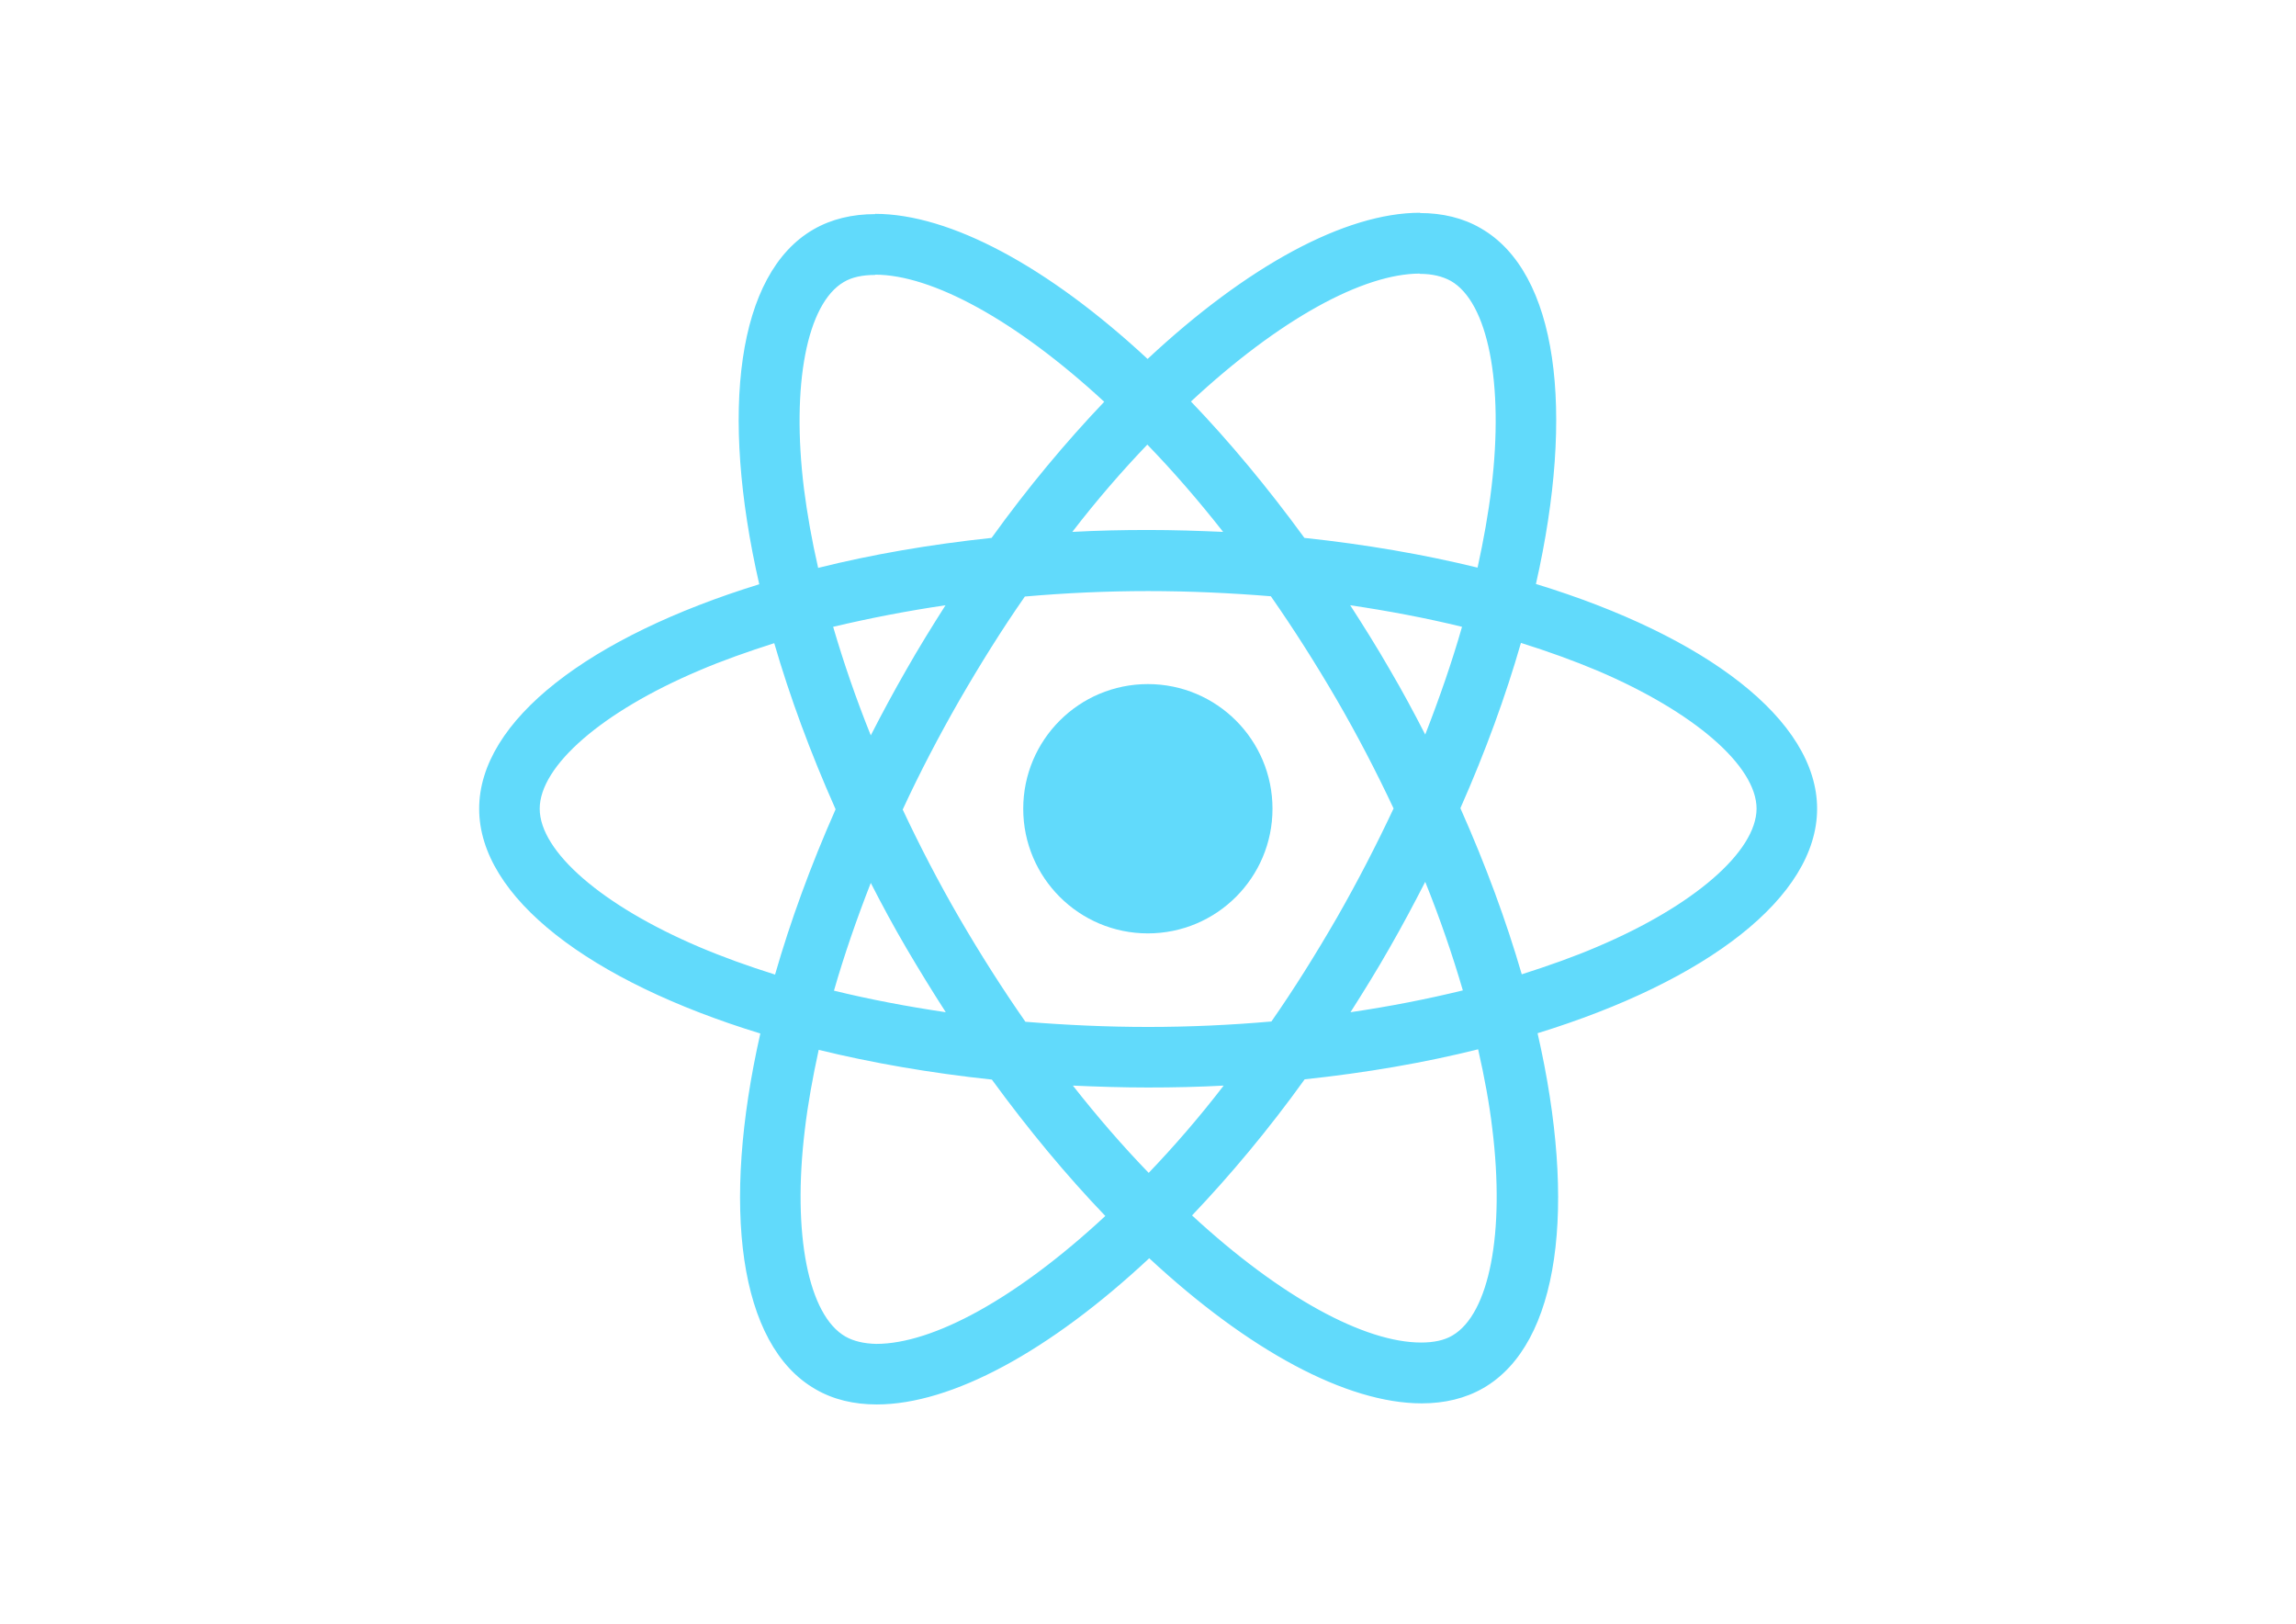
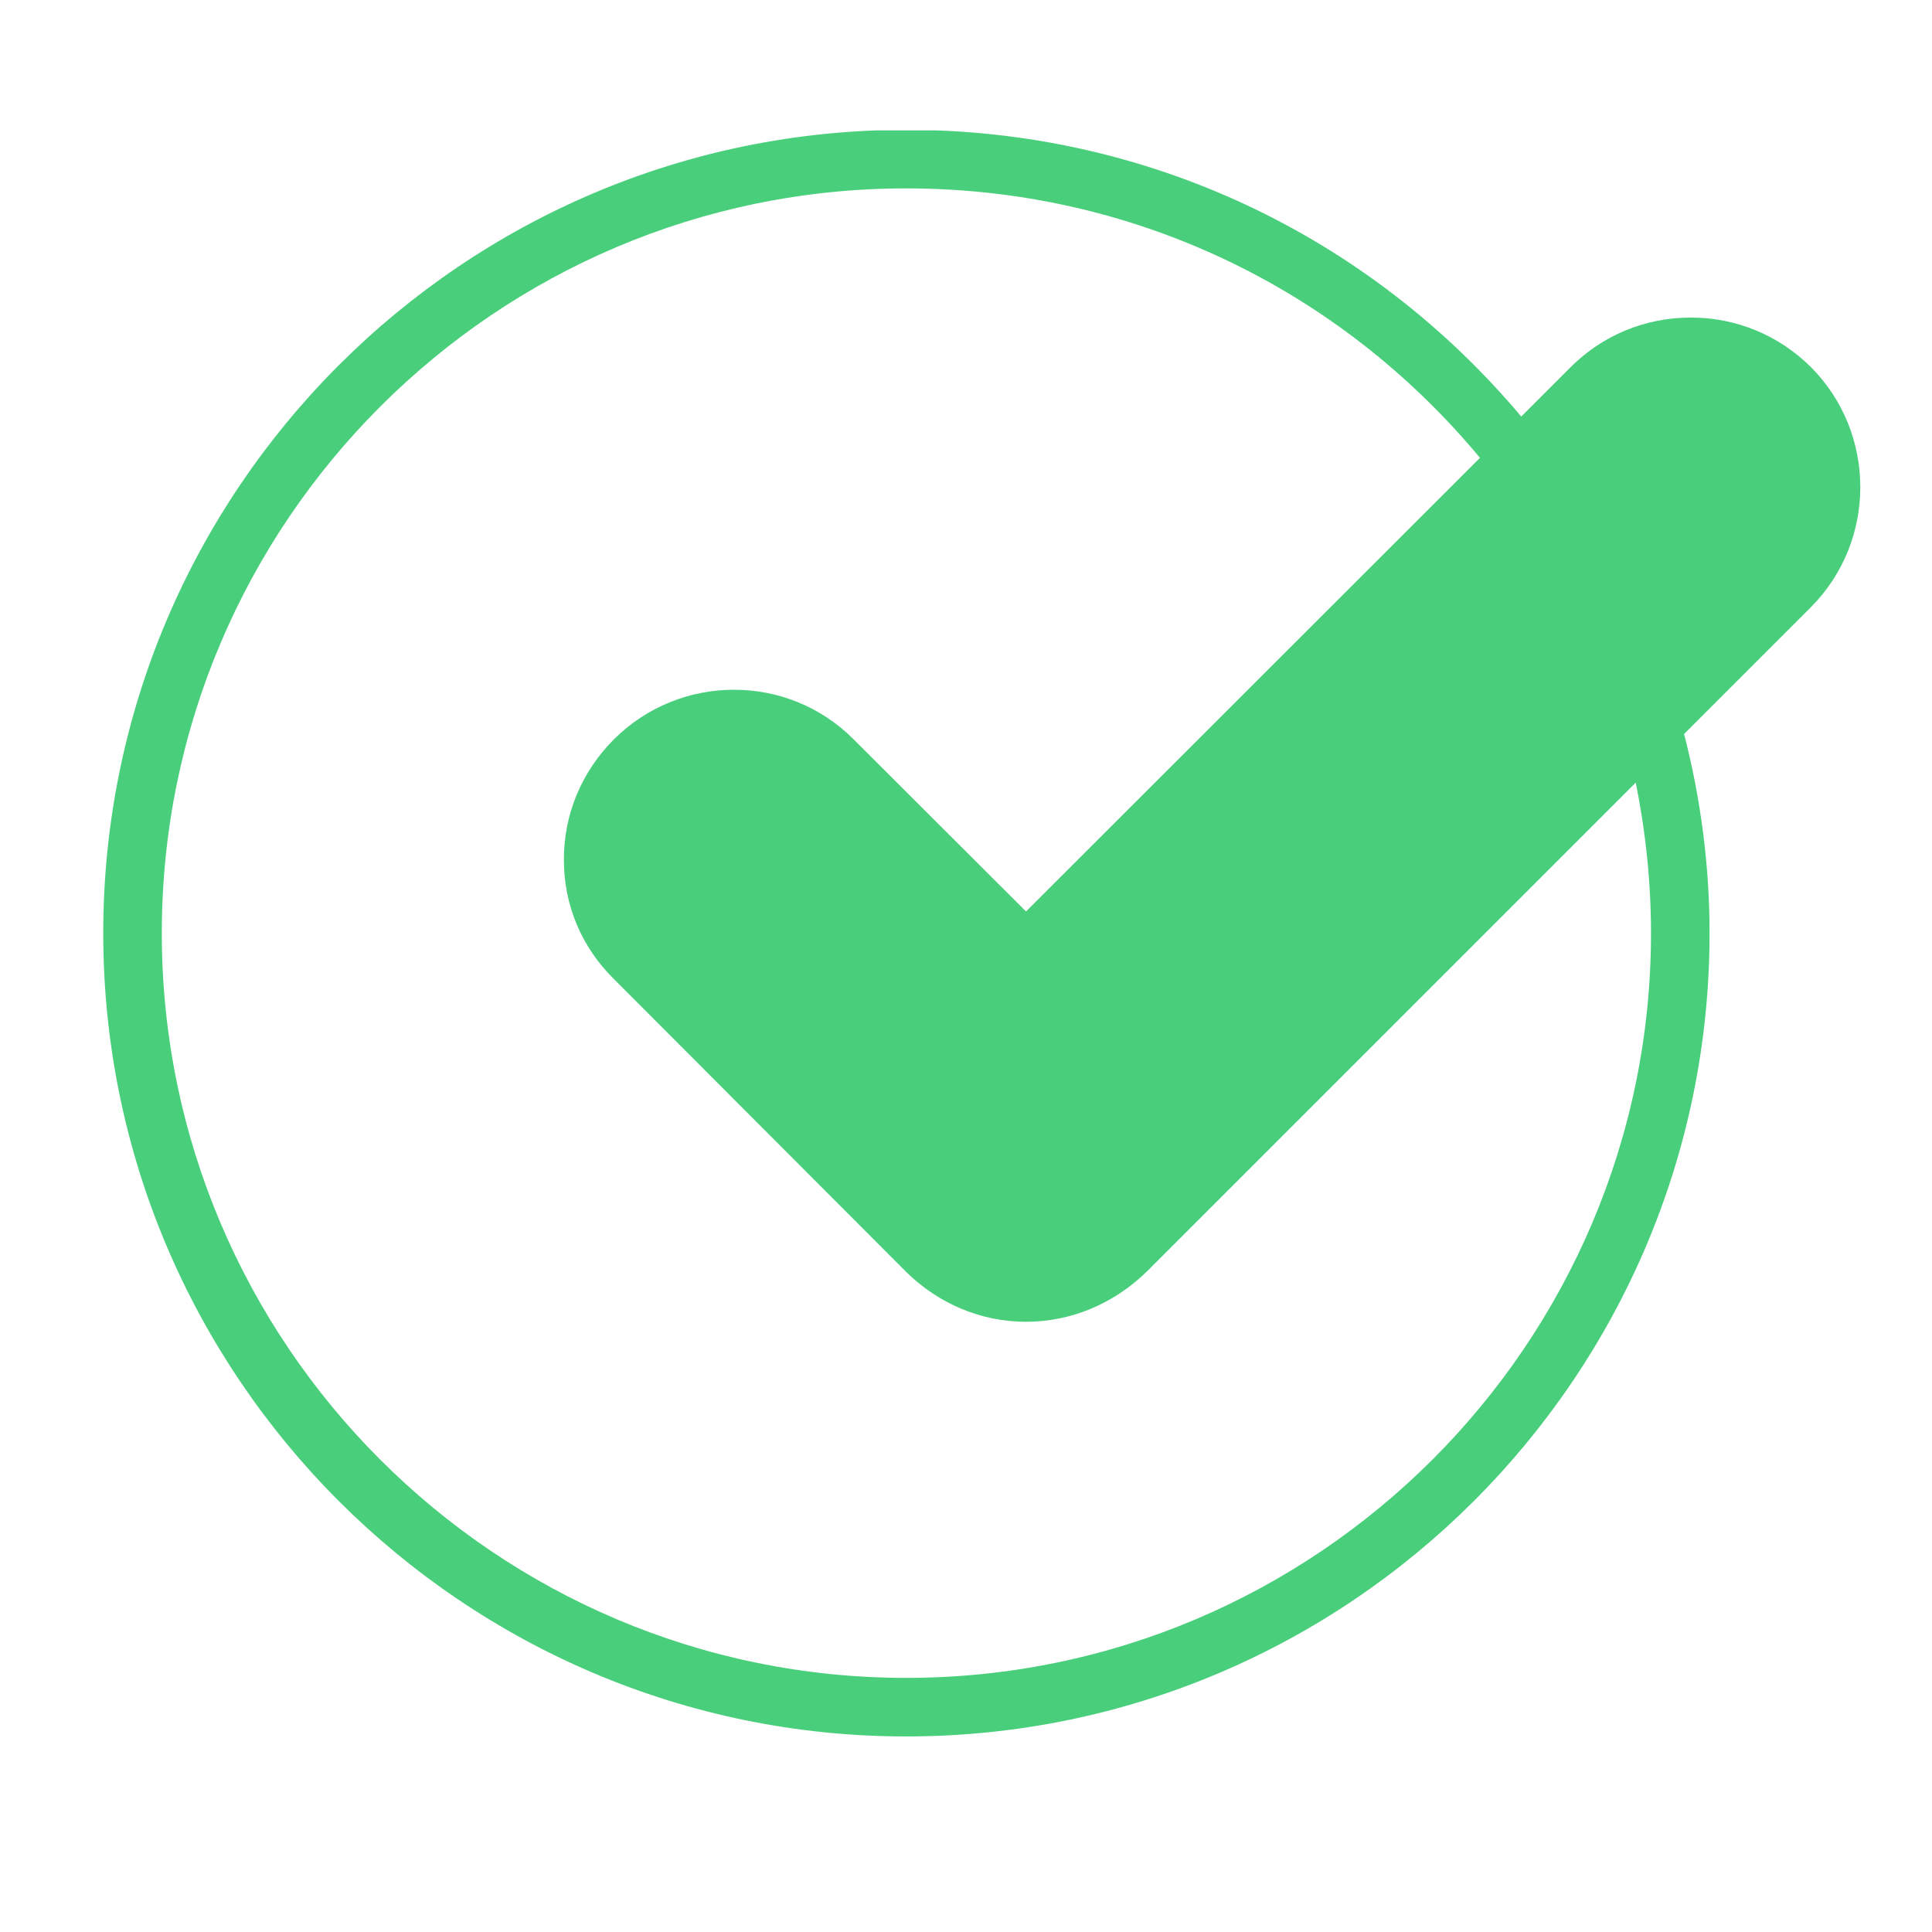
- <svg xmlns="http://www.w3.org/2000/svg" viewBox="0 0 841.9 595.3">
-   <g fill="#61DAFB">
-     <path d="M666.3 296.5c0-32.5-40.7-63.3-103.1-82.4 14.4-63.6 8-114.2-20.2-130.4-6.5-3.8-14.1-5.6-22.4-5.6v22.3c4.6 0 8.3.9 11.4 2.6 13.6 7.8 19.5 37.5 14.9 75.7-1.1 9.4-2.9 19.3-5.1 29.4-19.6-4.8-41-8.5-63.5-10.9-13.5-18.5-27.5-35.3-41.6-50 32.6-30.3 63.2-46.9 84-46.9V78c-27.5 0-63.5 19.6-99.9 53.6-36.4-33.8-72.4-53.2-99.9-53.2v22.3c20.7 0 51.4 16.5 84 46.6-14 14.7-28 31.4-41.3 49.9-22.6 2.4-44 6.1-63.6 11-2.3-10-4-19.7-5.2-29-4.7-38.2 1.1-67.9 14.6-75.8 3-1.8 6.9-2.6 11.5-2.6V78.5c-8.4 0-16 1.8-22.6 5.6-28.1 16.2-34.4 66.7-19.9 130.1-62.2 19.2-102.7 49.9-102.7 82.3 0 32.5 40.7 63.3 103.1 82.4-14.4 63.6-8 114.2 20.2 130.4 6.5 3.8 14.1 5.6 22.5 5.6 27.5 0 63.5-19.6 99.9-53.6 36.4 33.8 72.4 53.2 99.9 53.2 8.4 0 16-1.8 22.6-5.6 28.1-16.2 34.4-66.7 19.9-130.1 62-19.1 102.5-49.9 102.5-82.3zm-130.2-66.7c-3.7 12.9-8.3 26.2-13.5 39.5-4.1-8-8.4-16-13.1-24-4.6-8-9.5-15.8-14.4-23.4 14.2 2.1 27.9 4.7 41 7.9zm-45.8 106.5c-7.8 13.5-15.8 26.3-24.1 38.2-14.9 1.3-30 2-45.2 2-15.1 0-30.2-.7-45-1.9-8.3-11.9-16.4-24.6-24.2-38-7.6-13.1-14.5-26.4-20.8-39.8 6.2-13.4 13.2-26.8 20.7-39.9 7.8-13.5 15.8-26.3 24.1-38.2 14.9-1.3 30-2 45.2-2 15.1 0 30.2.7 45 1.9 8.3 11.9 16.4 24.6 24.2 38 7.6 13.1 14.5 26.4 20.8 39.8-6.3 13.4-13.2 26.8-20.7 39.9zm32.3-13c5.4 13.4 10 26.8 13.8 39.8-13.1 3.2-26.9 5.9-41.2 8 4.9-7.7 9.8-15.6 14.4-23.7 4.6-8 8.9-16.1 13-24.1zM421.2 430c-9.3-9.6-18.6-20.3-27.8-32 9 .4 18.2.7 27.5.7 9.4 0 18.7-.2 27.8-.7-9 11.7-18.3 22.4-27.5 32zm-74.4-58.9c-14.2-2.1-27.9-4.7-41-7.9 3.7-12.9 8.3-26.2 13.5-39.5 4.1 8 8.4 16 13.1 24 4.7 8 9.5 15.8 14.4 23.4zM420.7 163c9.3 9.6 18.6 20.3 27.8 32-9-.4-18.2-.7-27.5-.7-9.4 0-18.7.2-27.8.7 9-11.7 18.3-22.4 27.5-32zm-74 58.9c-4.9 7.7-9.8 15.6-14.4 23.7-4.6 8-8.9 16-13 24-5.4-13.4-10-26.8-13.8-39.8 13.1-3.1 26.9-5.8 41.2-7.9zm-90.5 125.2c-35.4-15.1-58.3-34.9-58.3-50.6 0-15.7 22.9-35.6 58.3-50.6 8.6-3.7 18-7 27.7-10.1 5.7 19.6 13.2 40 22.5 60.9-9.2 20.8-16.6 41.1-22.2 60.6-9.9-3.1-19.3-6.5-28-10.2zM310 490c-13.6-7.8-19.5-37.5-14.9-75.7 1.1-9.4 2.9-19.3 5.1-29.4 19.6 4.8 41 8.5 63.5 10.9 13.5 18.5 27.5 35.3 41.6 50-32.6 30.3-63.2 46.9-84 46.9-4.5-.1-8.3-1-11.3-2.7zm237.2-76.2c4.7 38.2-1.1 67.9-14.6 75.8-3 1.8-6.9 2.6-11.5 2.6-20.7 0-51.4-16.5-84-46.6 14-14.7 28-31.4 41.3-49.9 22.6-2.4 44-6.1 63.6-11 2.3 10.1 4.1 19.8 5.2 29.1zm38.5-66.7c-8.6 3.7-18 7-27.7 10.1-5.7-19.6-13.2-40-22.5-60.9 9.2-20.8 16.6-41.1 22.2-60.6 9.9 3.1 19.3 6.5 28.1 10.2 35.4 15.1 58.3 34.9 58.3 50.6-.1 15.7-23 35.6-58.4 50.6zM320.8 78.4z" />
-     <circle cx="420.9" cy="296.5" r="45.7" />
-     <path d="M520.5 78.1z" />
+ <svg xmlns="http://www.w3.org/2000/svg" width="500" zoomAndPan="magnify" viewBox="0 0 375 375" height="500" preserveAspectRatio="xMidYMid meet" version="1.0">
+   <defs>
+     <clipPath id="e231d92550">
+       <path d="M 20.039 25.312 L 362 25.312 L 362 337.312 L 20.039 337.312 Z M 20.039 25.312 " clip-rule="nonzero" />
+     </clipPath>
+   </defs>
+   <g clip-path="url(#e231d92550)">
+     <path fill="#49cf7b" d="M 328.188 61.637 C 319.375 61.637 311.078 65.047 304.883 71.242 L 295.273 80.848 C 265.488 45.438 222.344 25.199 175.902 25.199 C 89.957 25.199 20.039 95.117 20.039 181.121 C 20.039 267.125 89.957 337.043 175.902 337.043 C 261.852 337.043 331.824 267.125 331.824 181.121 C 331.824 168.047 330.121 155.031 326.879 142.469 L 351.492 117.855 C 364.281 105.008 364.281 84.09 351.492 71.242 C 345.242 65.047 336.996 61.637 328.188 61.637 Z M 175.902 325.676 C 96.207 325.676 31.406 260.816 31.406 181.121 C 31.406 101.426 96.207 36.566 175.902 36.566 C 219.273 36.566 259.578 55.555 287.262 88.863 L 199.152 176.914 L 165.672 143.492 C 152.883 130.645 132.02 130.703 119.172 143.492 C 112.863 149.801 109.395 158.156 109.453 166.969 C 109.453 175.723 112.922 183.906 119.172 190.047 L 175.902 246.891 C 182.211 253.086 190.453 256.555 199.152 256.555 C 207.793 256.555 216.09 253.141 222.57 246.832 L 317.5 151.902 C 319.434 161.512 320.457 171.289 320.457 181.121 C 320.457 260.816 255.598 325.676 175.902 325.676 Z M 175.902 325.676 " fill-opacity="1" fill-rule="nonzero" />
  </g>
</svg>
